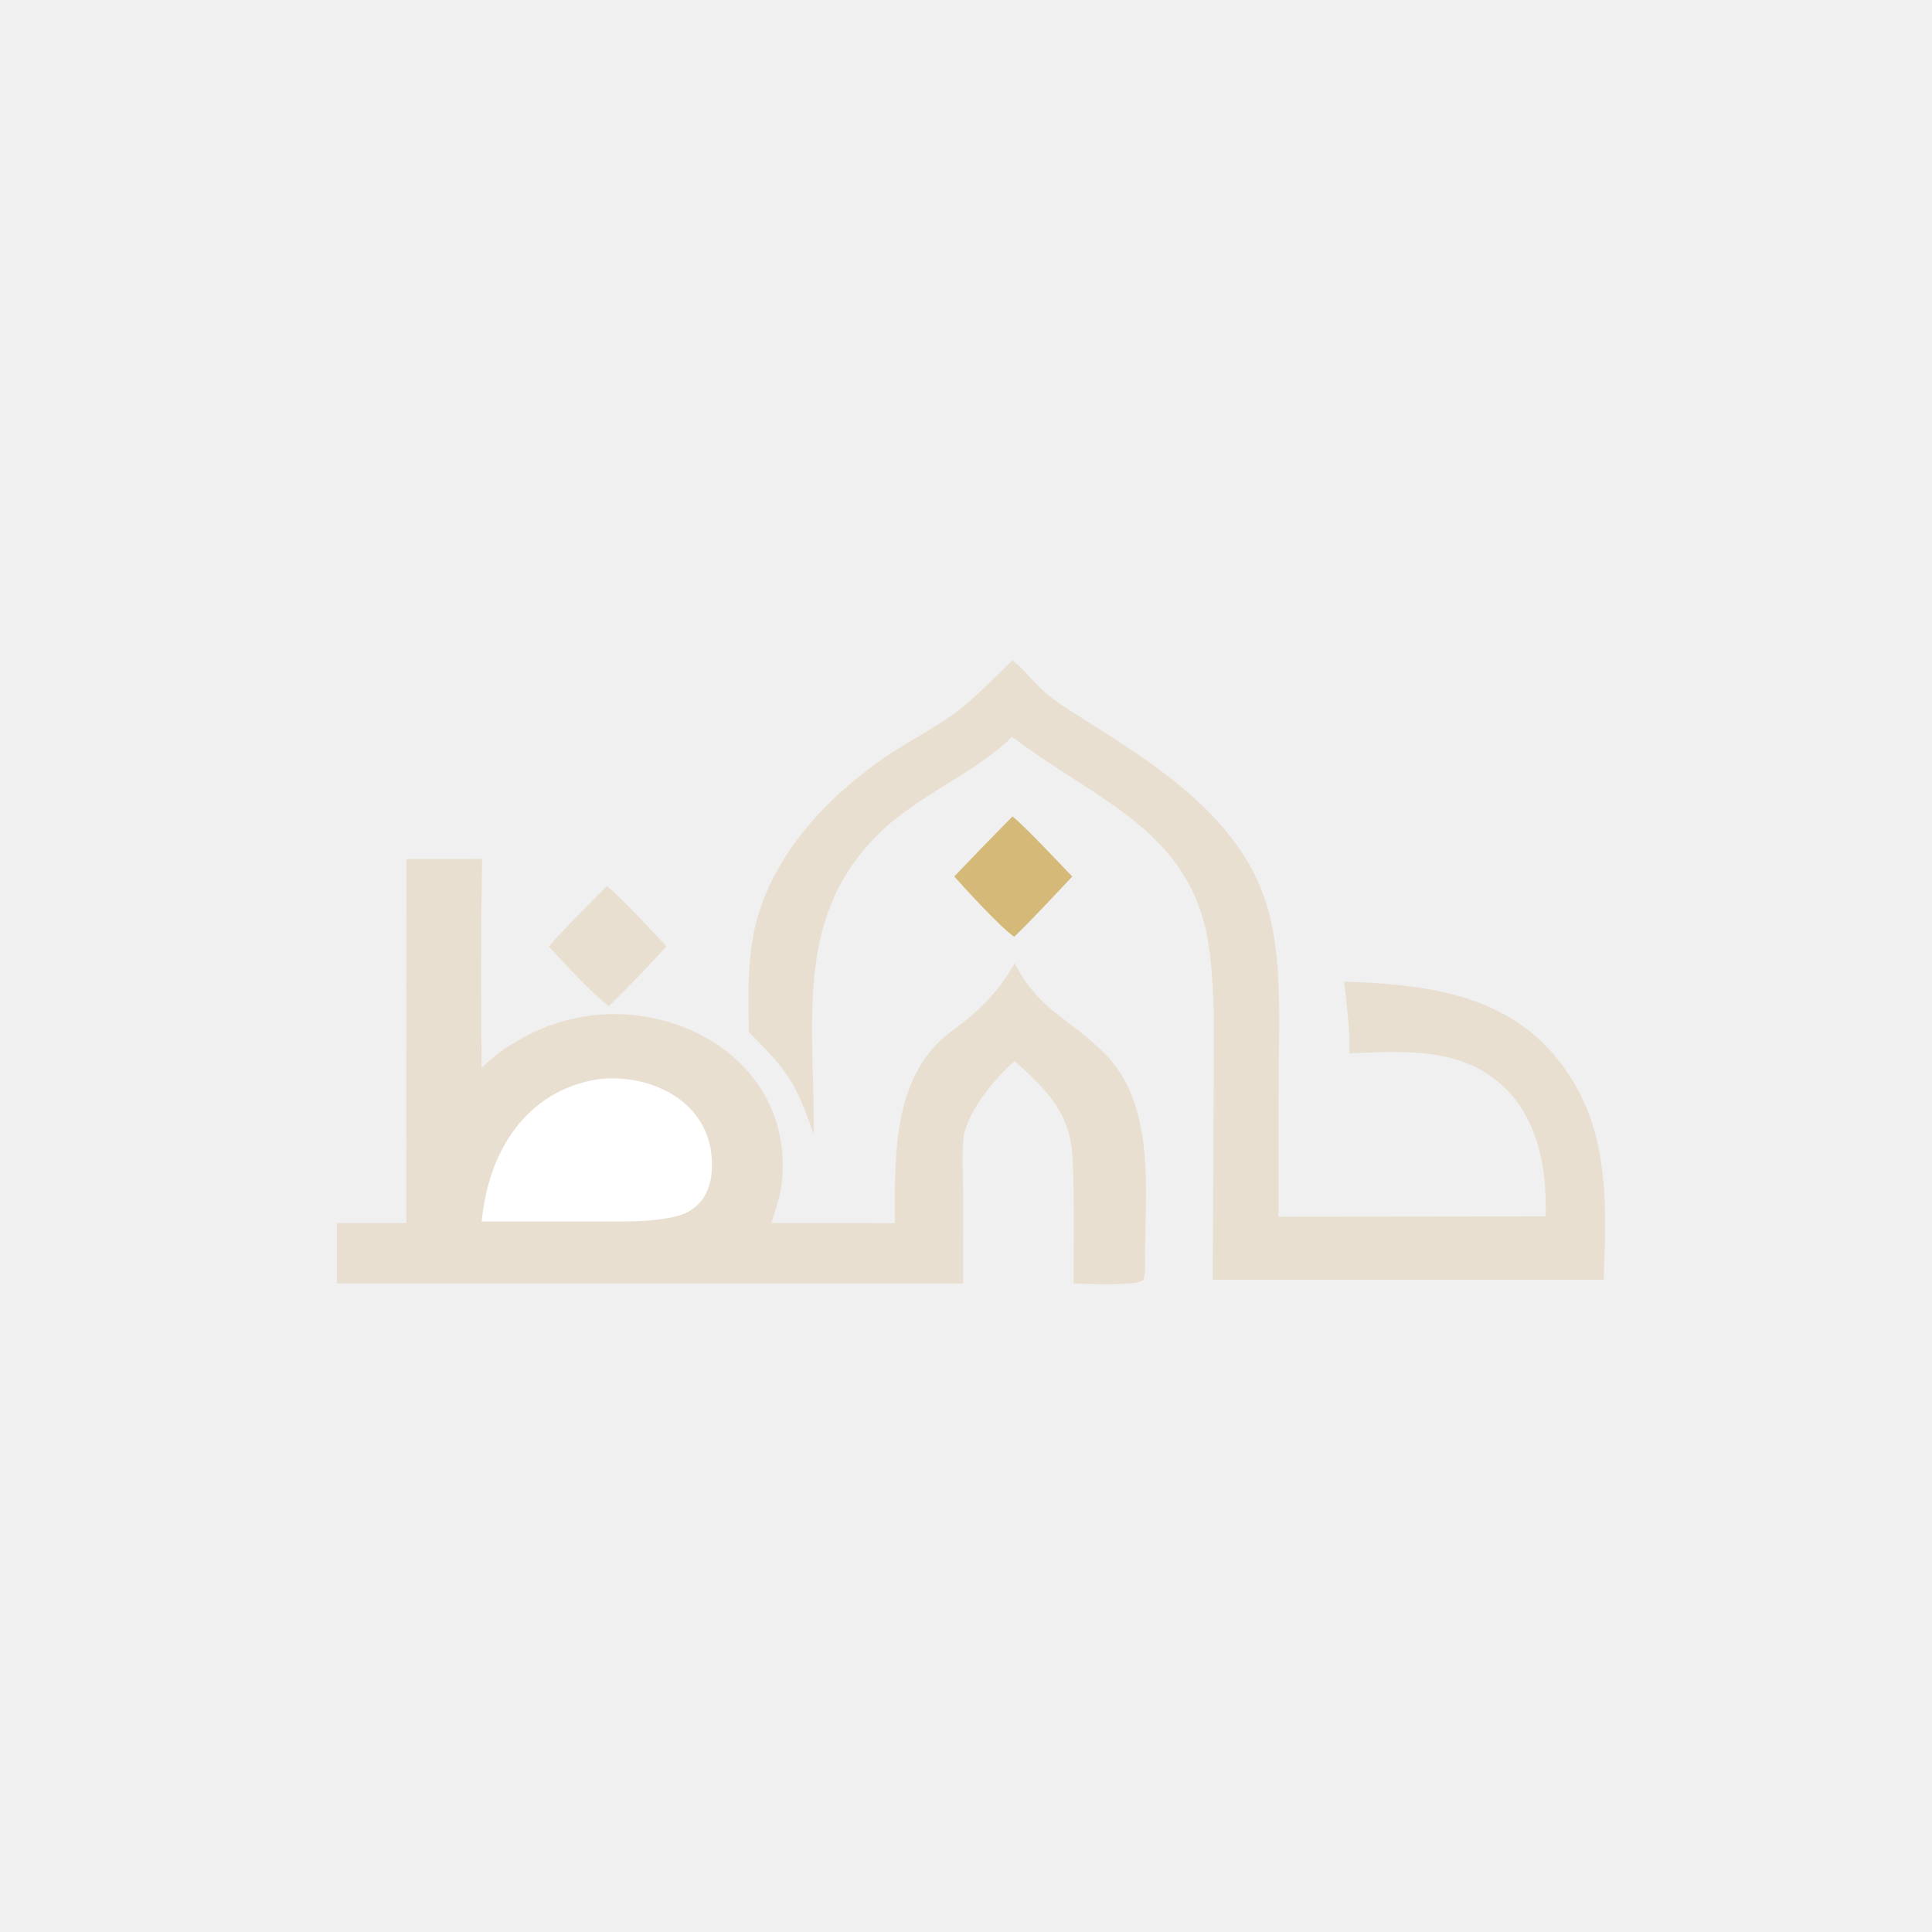
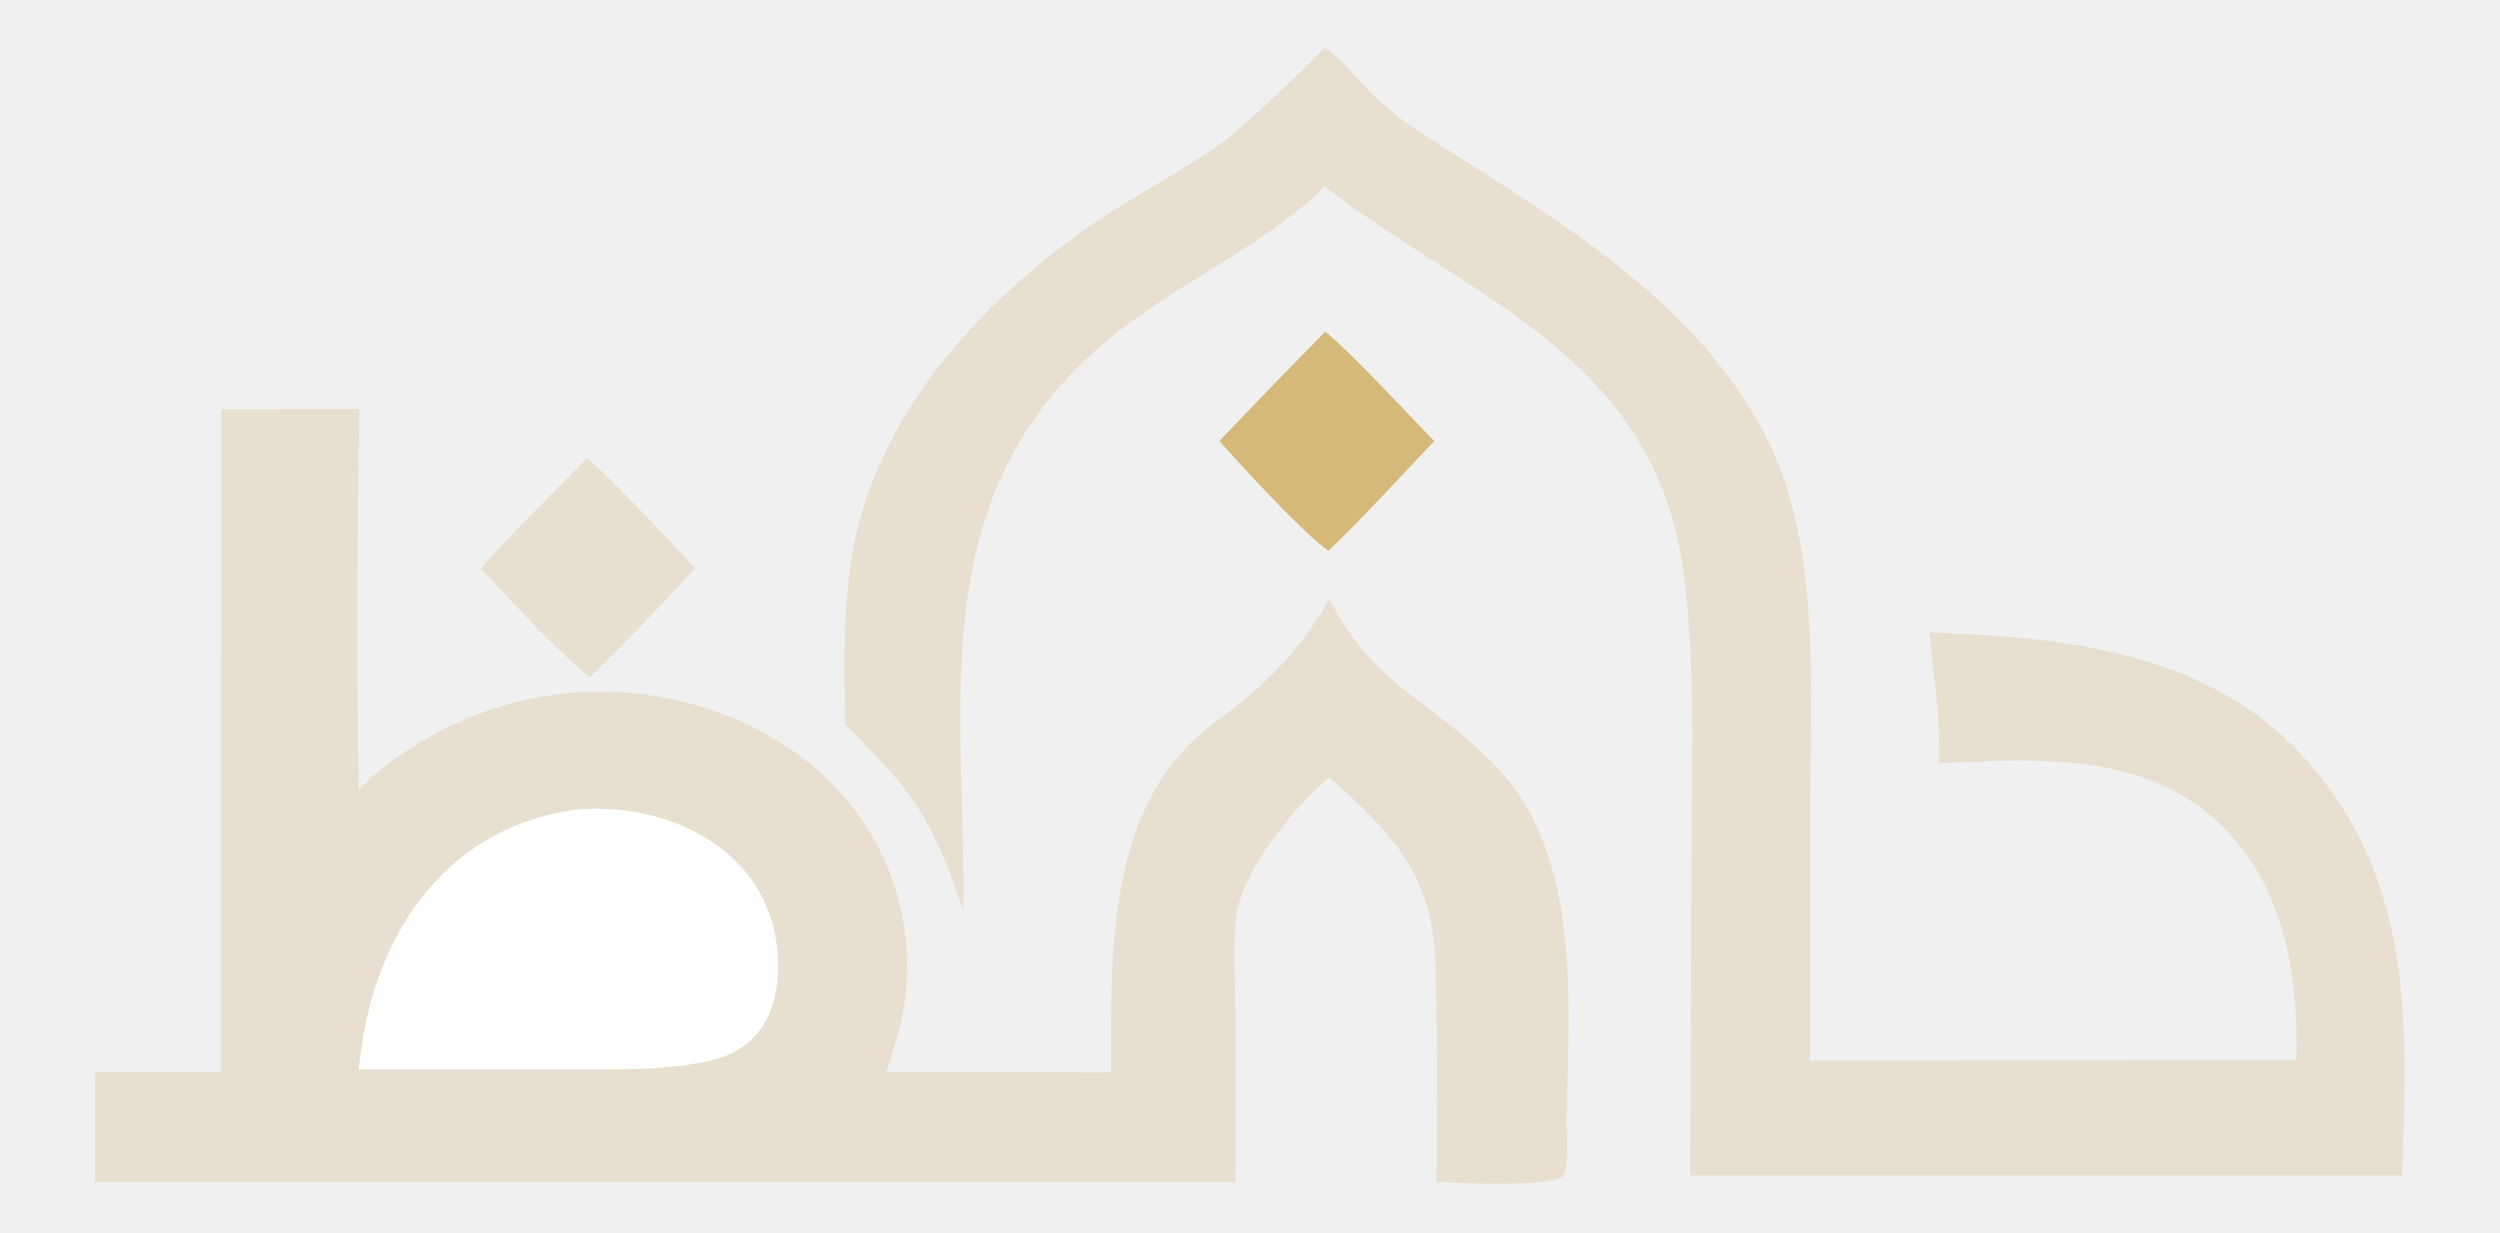
- <svg xmlns="http://www.w3.org/2000/svg" width="1133" height="1133" viewBox="0 0 1133 1133">
+ <svg xmlns="http://www.w3.org/2000/svg" width="805" height="397" viewBox="167 372 805 397">
  <path fill="#E8DFD0" transform="scale(1.34887 1.34887)" d="M176.648 373.487L209.614 373.465C209.045 403.759 208.977 434.059 209.408 464.355C215.088 458.628 219.991 455.23 227.087 451.318C246.389 440.553 269.213 438.007 290.414 444.255C322.635 453.627 344.188 481.074 339.744 515.343C339.072 520.513 336.894 526.699 335.395 531.742L389.025 531.767C389.025 530.638 389.022 529.5 389.02 528.352L389.02 528.349C388.963 500.103 388.896 466.659 413.523 448.49C425.613 439.565 433.583 431.911 441.184 418.783C451.519 439.126 464.253 442.25 479.713 457.468C499.391 476.833 498.661 507.014 498.005 534.089C497.921 537.53 497.839 540.921 497.801 544.234C497.806 544.706 497.82 545.274 497.837 545.904L497.837 545.906C497.925 549.309 498.06 554.547 497.001 556.574C493.709 558.907 477.726 558.372 469.734 558.105C468.541 558.065 467.526 558.03 466.758 558.013C466.762 553.926 466.782 549.83 466.801 545.729L466.802 545.692C466.867 532.029 466.933 518.315 466.409 504.692C465.618 484.12 455.578 474.305 441.209 461.359C432.706 468.537 422.473 481.14 419.415 491.91C418.233 496.065 418.472 505.826 418.645 512.902C418.695 514.957 418.74 516.786 418.742 518.184L418.71 558.033L146.468 558.001L146.474 531.754L176.593 531.746L176.648 373.487Z" />
  <path fill="white" transform="scale(1.34887 1.34887)" d="M260.578 469.132C261.828 469 263.08 468.91 264.336 468.865C286.877 468.156 309.236 481.131 309.522 505.68C309.8 516.938 305.184 526.273 293.429 528.958C284.173 531.075 274.475 531.072 264.928 531.069C263.287 531.068 261.651 531.068 260.023 531.078L209.446 531.07C212.251 500.757 228.597 473.982 260.578 469.132Z" />
  <path fill="#E8DFD0" transform="scale(1.34887 1.34887)" d="M440.024 287.215C442.697 288.302 448.641 295.56 451.023 297.92C453.266 300.173 455.681 302.252 458.235 304.14C462.572 307.371 467.488 310.371 472.067 313.261C503.38 333.024 539.273 355.835 550.736 393.457C556.63 412.816 556.314 436.245 556.025 457.633C555.97 461.621 555.917 465.538 555.906 469.345L555.865 528.971L672.009 528.839C672.07 526.08 672.054 523.321 671.96 520.562C671.39 502.688 666.905 484.694 653.359 472.116C635.796 455.807 612.017 456.856 589.733 457.839L589.731 457.839C588.713 457.885 587.697 457.93 586.686 457.972C586.858 449.078 586.204 443.3 585.428 436.456C585.097 433.53 584.744 430.408 584.423 426.765C616.327 427.856 650.465 431.226 673.382 456.132C699.887 484.938 698.594 519.523 697.248 555.514L697.247 555.518L697.214 556.414L601.22 556.398L527.273 556.385L527.634 474.281C527.651 471.072 527.68 467.921 527.709 464.812C527.868 447.858 528.015 432.108 525.998 414.655C519.832 361.345 477.335 348.813 440.016 320.31C423.477 336.664 399.692 345.067 381.679 362.838C351.37 392.74 352.379 429.697 353.416 467.672L353.417 467.695C353.647 476.132 353.879 484.619 353.768 493.09C345.647 469.993 342.547 465.827 325.581 448.695C325.495 444.574 325.434 440.45 325.401 436.326C325.356 424.793 325.877 411.875 328.857 400.666C336.804 370.772 359.653 346.58 384.548 329.36C394.23 322.664 407.118 316.125 416.123 309.349C422.444 304.59 434.321 292.95 440.024 287.215Z" />
  <path fill="#E8DFD0" transform="scale(1.34887 1.34887)" d="M263.854 385.241C267.236 387.23 286.248 407.584 289.728 411.433C281.651 420.362 273.303 429.041 264.695 437.457C256.263 430.869 246.027 419.382 238.595 411.498C245.781 403.241 256.016 393.19 263.854 385.241Z" />
  <path fill="#d4b978" transform="scale(1.34887 1.34887)" d="M440.171 354.961C445.669 359.276 460.539 375.285 466.172 381.084C458.099 389.608 449.322 399.225 440.93 407.285C434.538 402.717 420.325 387.144 414.88 381.064C423.236 372.294 431.669 363.592 440.171 354.961Z" />
</svg>
